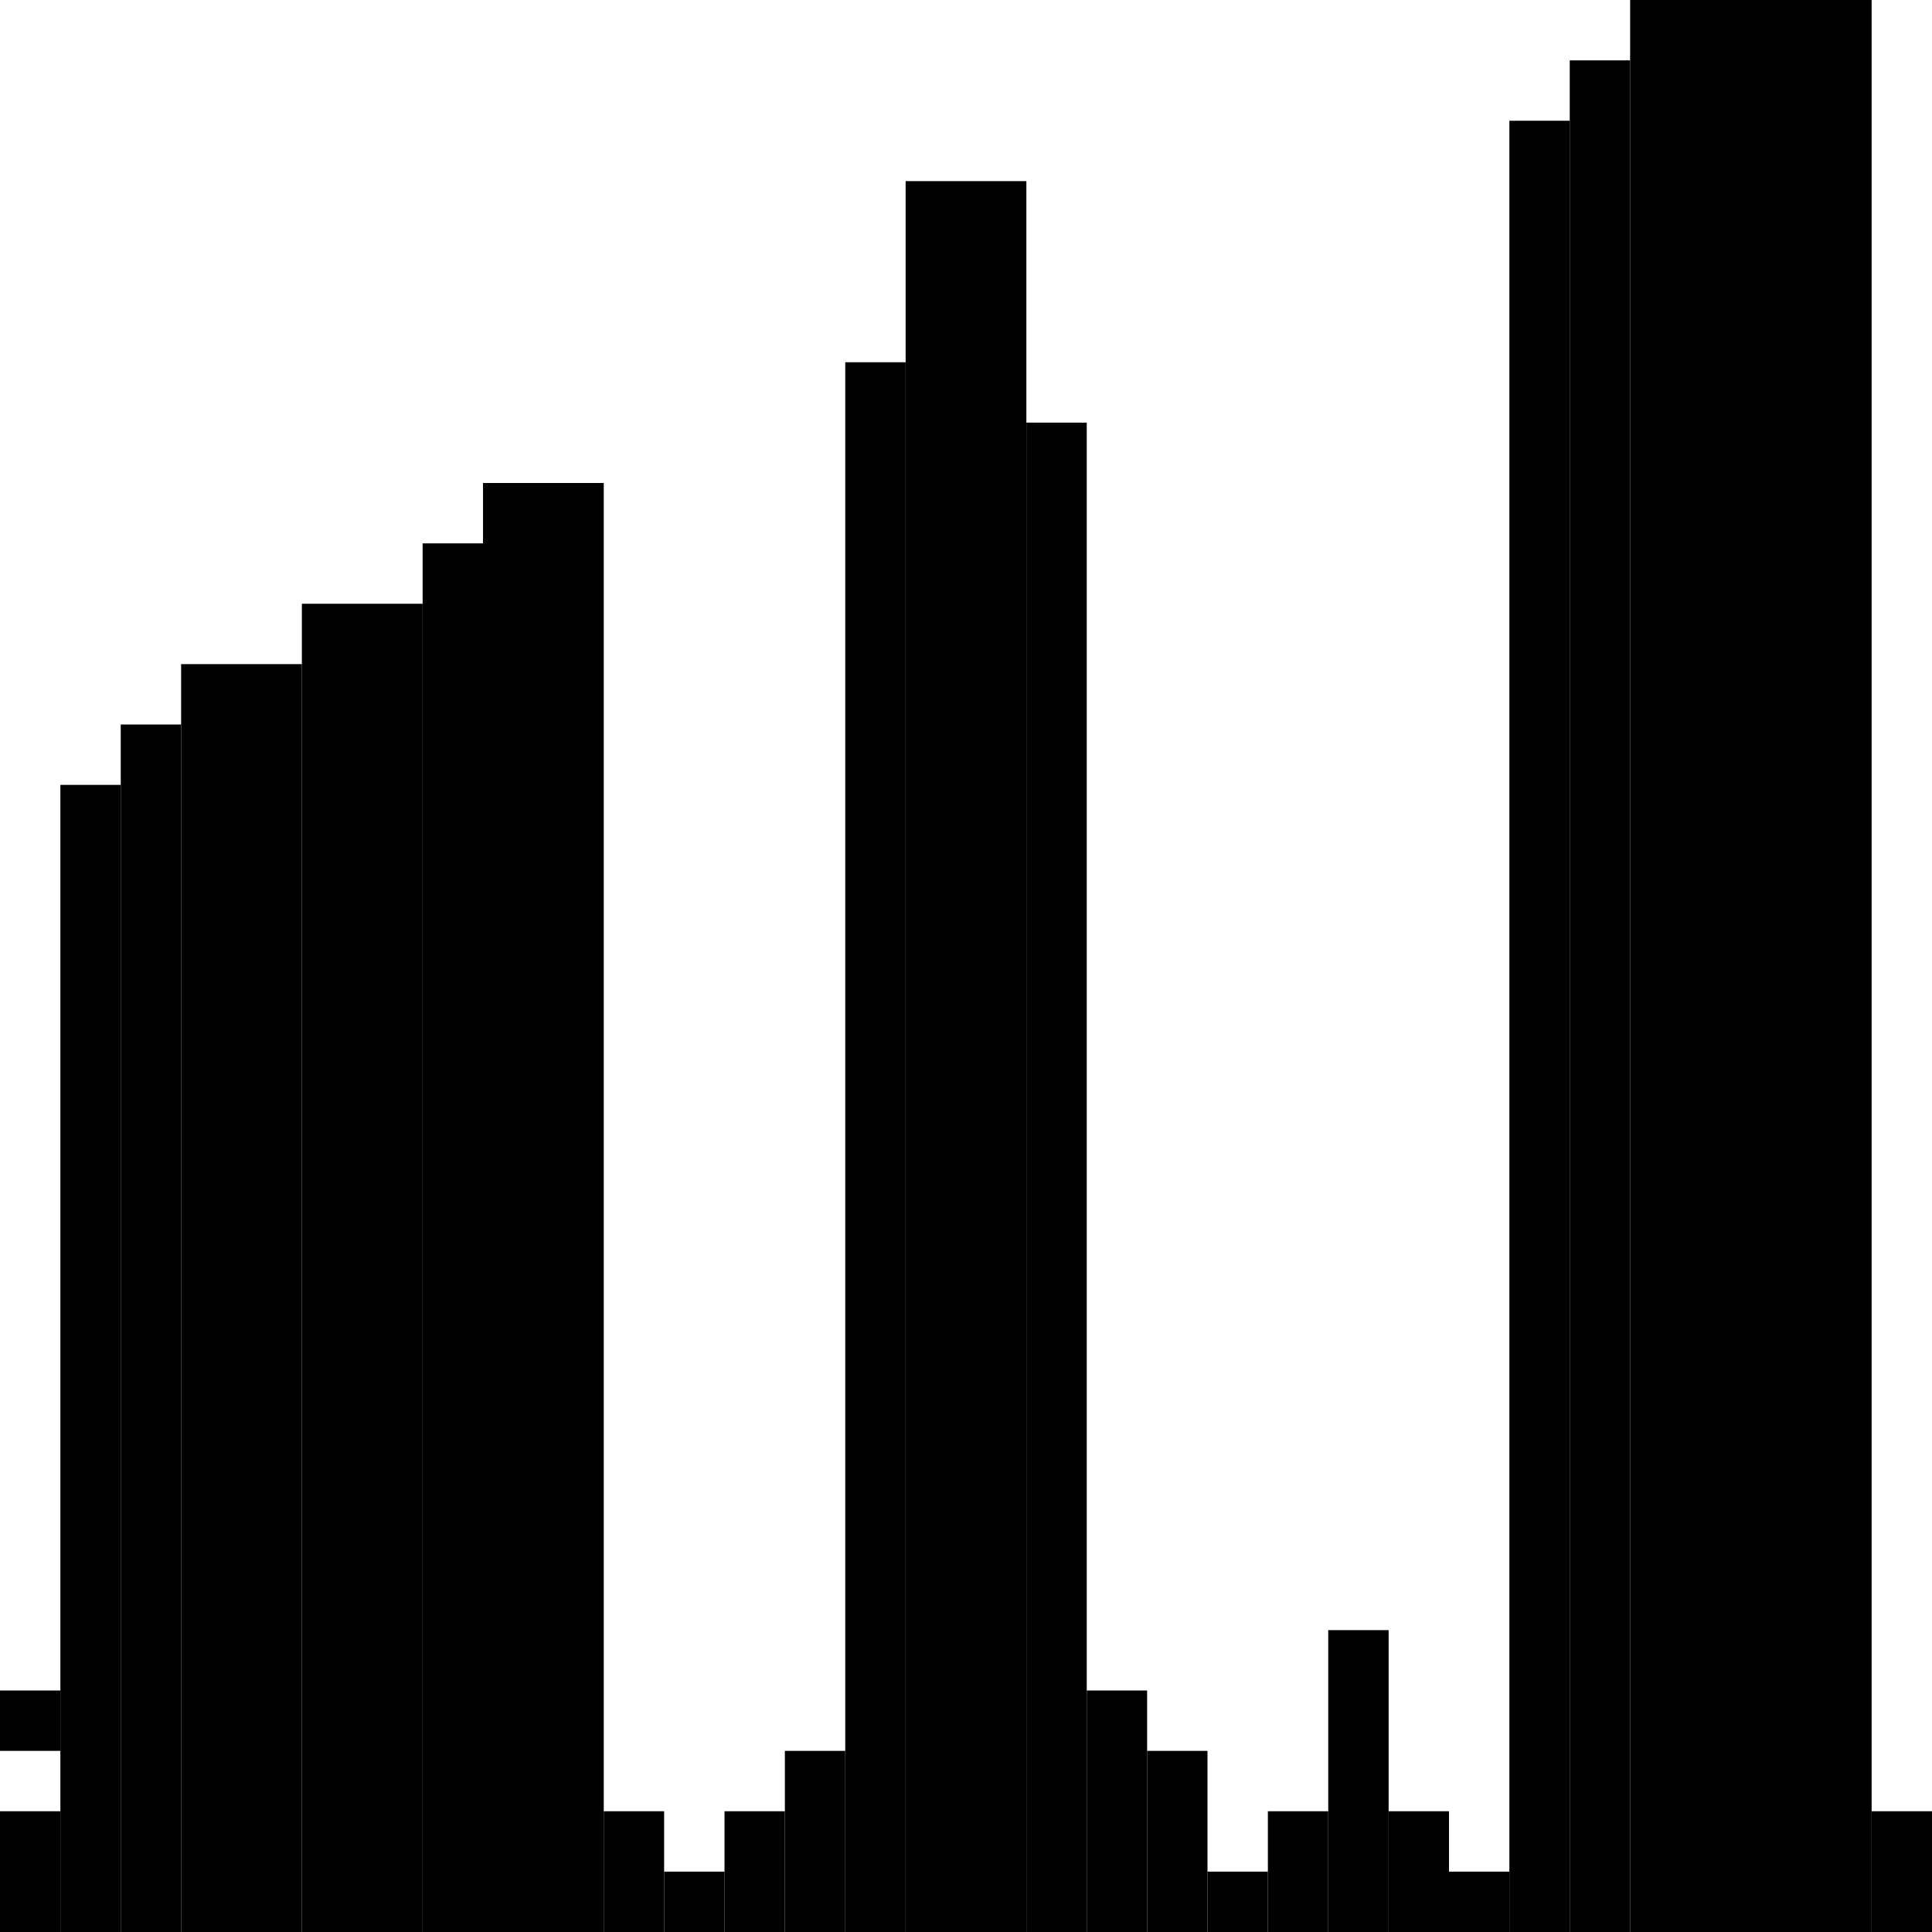
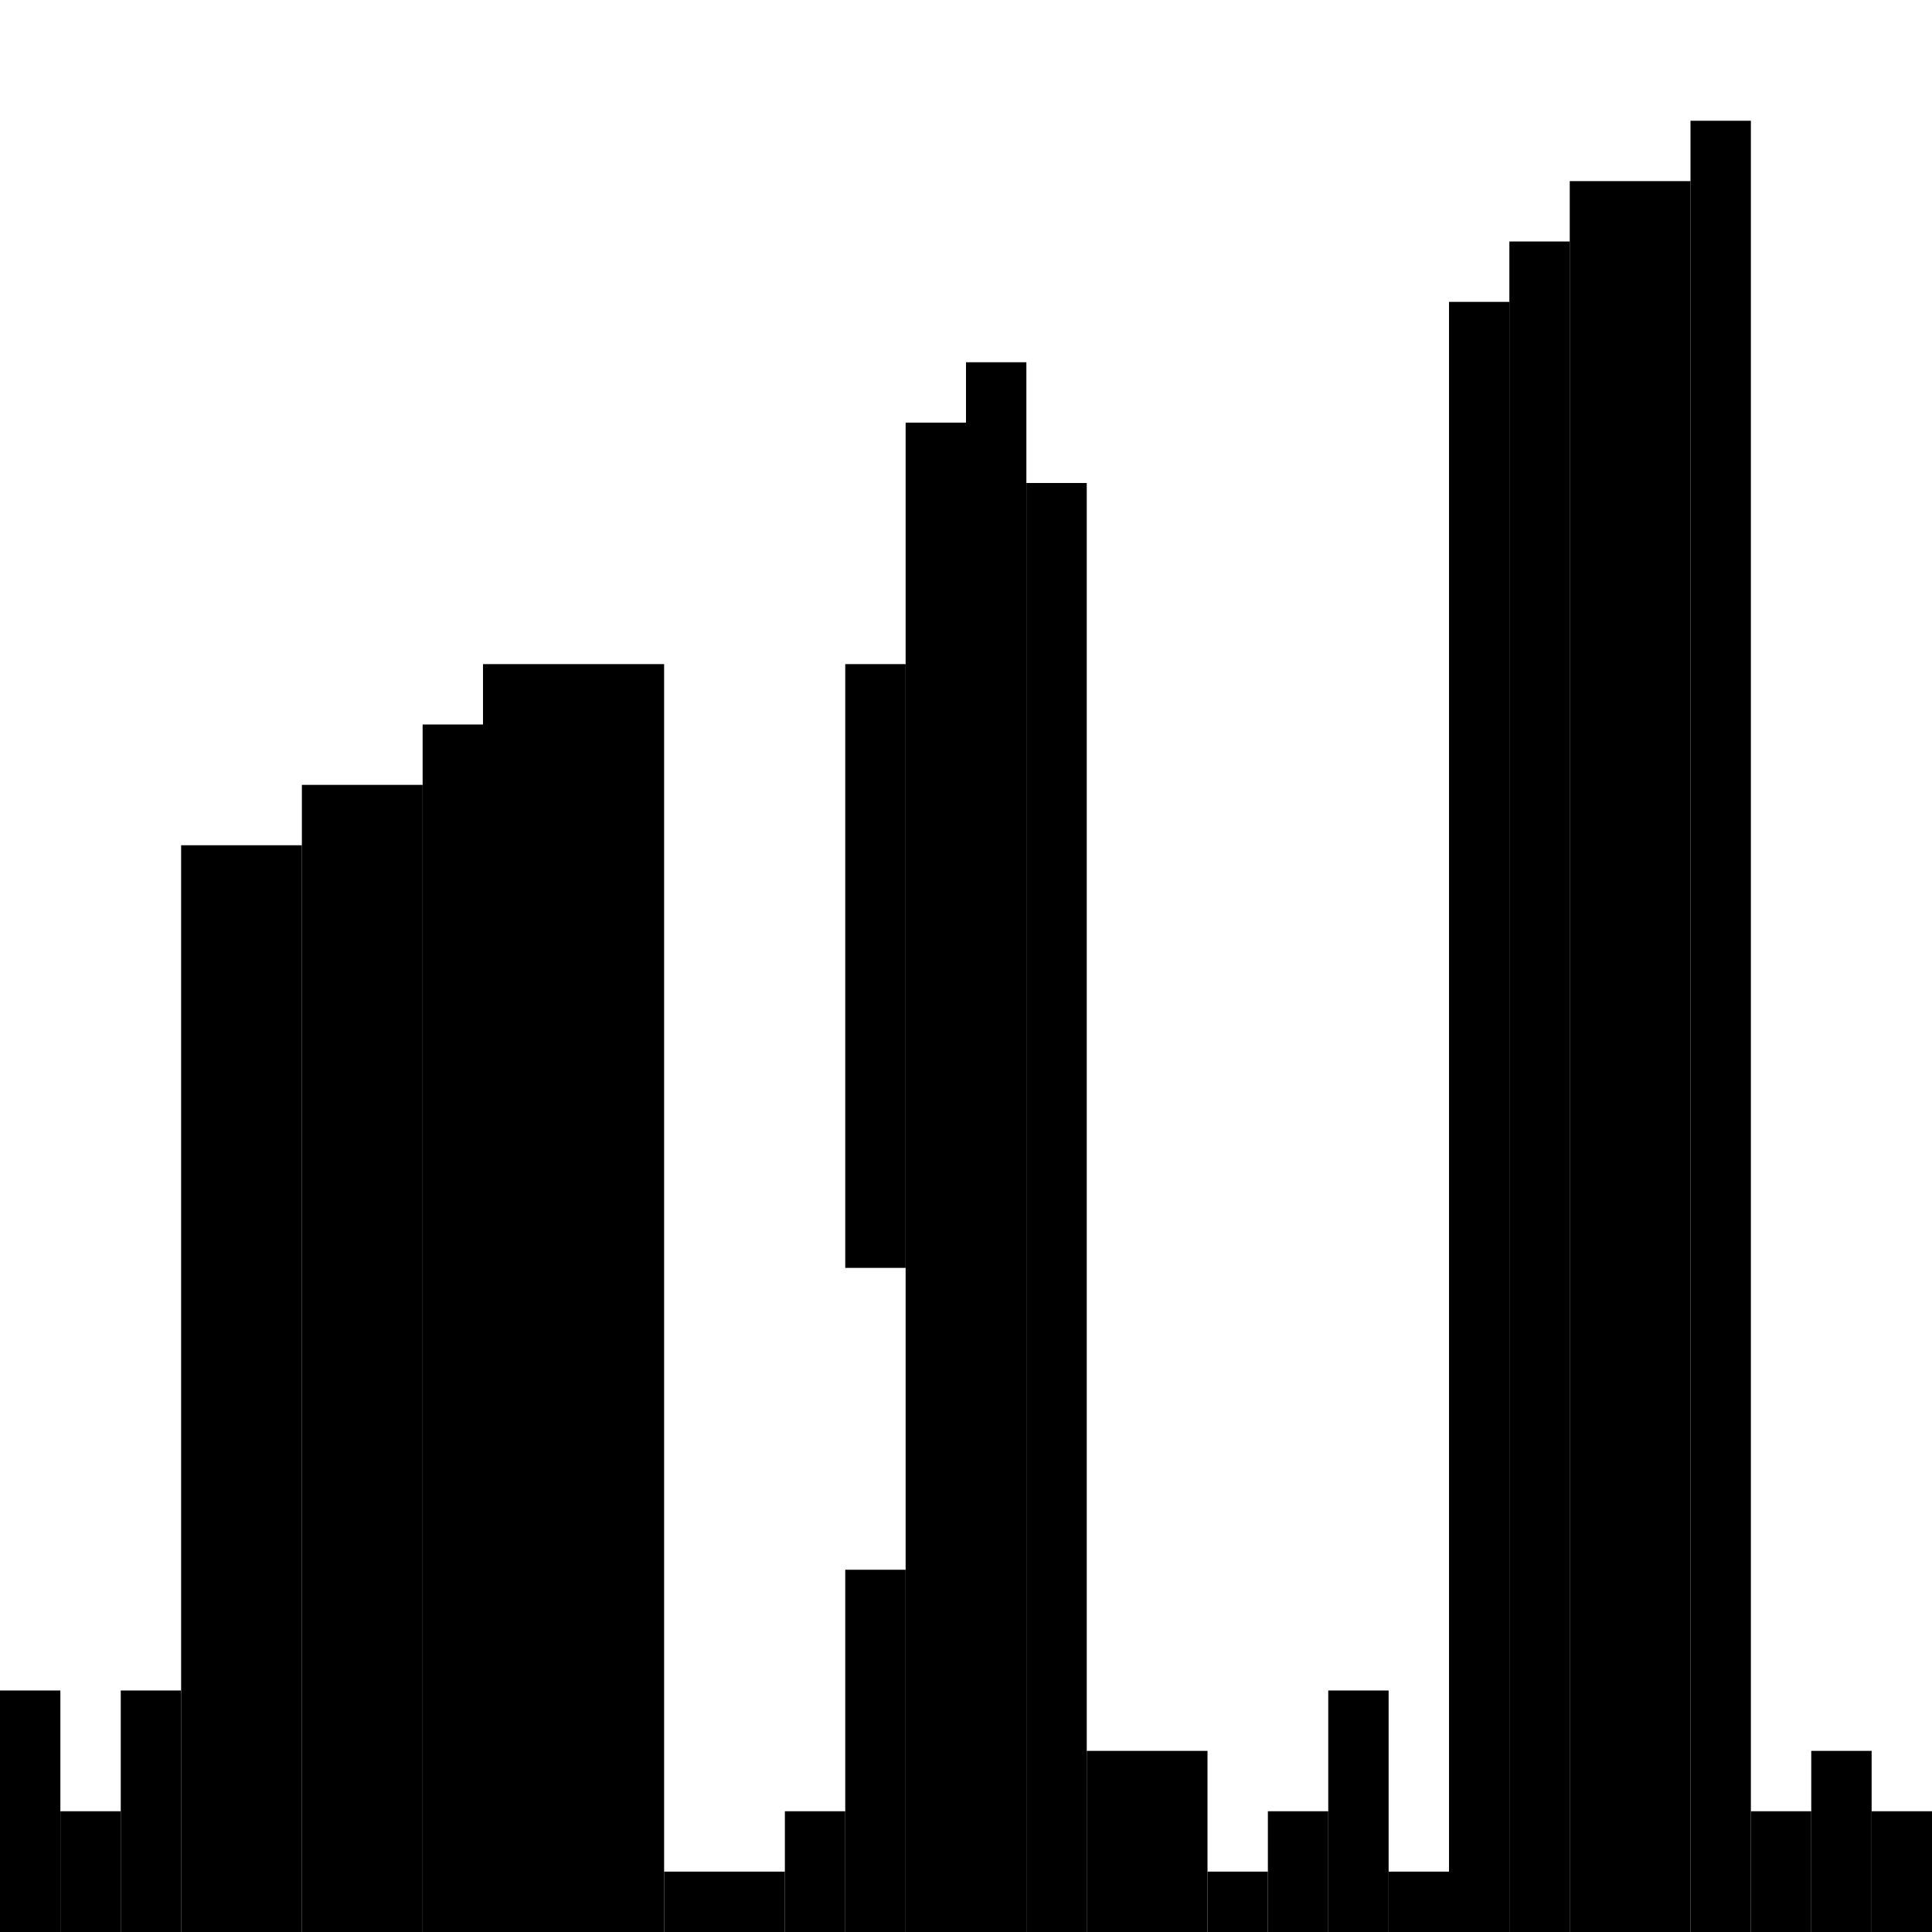
<svg xmlns="http://www.w3.org/2000/svg" viewBox="0 0 32 32">
-   <rect x="0" y="28" width="1" height="1" />
-   <rect x="0" y="30" width="1" height="2" />
-   <rect x="1" y="13" width="1" height="19" />
-   <rect x="2" y="12" width="1" height="20" />
-   <rect x="3" y="11" width="2" height="21" />
-   <rect x="5" y="10" width="2" height="22" />
-   <rect x="7" y="9" width="1" height="23" />
-   <rect x="8" y="8" width="2" height="24" />
-   <rect x="10" y="30" width="1" height="2" />
-   <rect x="11" y="31" width="1" height="1" />
-   <rect x="12" y="30" width="1" height="2" />
-   <rect x="13" y="29" width="1" height="3" />
-   <rect x="14" y="6" width="1" height="26" />
-   <rect x="15" y="3" width="2" height="29" />
-   <rect x="17" y="7" width="1" height="25" />
-   <rect x="18" y="28" width="1" height="4" />
-   <rect x="19" y="29" width="1" height="3" />
+   <rect x="0" y="28" width="1" height="4" />
+   <rect x="1" y="30" width="1" height="2" />
+   <rect x="2" y="28" width="1" height="4" />
+   <rect x="3" y="14" width="2" height="18" />
+   <rect x="5" y="13" width="2" height="19" />
+   <rect x="7" y="12" width="1" height="20" />
+   <rect x="8" y="11" width="3" height="21" />
+   <rect x="11" y="31" width="2" height="1" />
+   <rect x="13" y="30" width="1" height="2" />
+   <rect x="14" y="11" width="1" height="10" />
+   <rect x="14" y="26" width="1" height="6" />
+   <rect x="15" y="7" width="1" height="25" />
+   <rect x="16" y="6" width="1" height="26" />
+   <rect x="17" y="8" width="1" height="24" />
+   <rect x="18" y="29" width="2" height="3" />
  <rect x="20" y="31" width="1" height="1" />
  <rect x="21" y="30" width="1" height="2" />
-   <rect x="22" y="27" width="1" height="5" />
-   <rect x="23" y="30" width="1" height="2" />
-   <rect x="24" y="31" width="1" height="1" />
-   <rect x="25" y="2" width="1" height="30" />
-   <rect x="26" y="1" width="1" height="31" />
-   <rect x="27" y="0" width="4" height="32" />
+   <rect x="22" y="28" width="1" height="4" />
+   <rect x="23" y="31" width="1" height="1" />
+   <rect x="24" y="5" width="1" height="27" />
+   <rect x="25" y="4" width="1" height="28" />
+   <rect x="26" y="3" width="2" height="29" />
+   <rect x="28" y="2" width="1" height="30" />
+   <rect x="29" y="30" width="1" height="2" />
+   <rect x="30" y="29" width="1" height="3" />
  <rect x="31" y="30" width="1" height="2" />
</svg>
